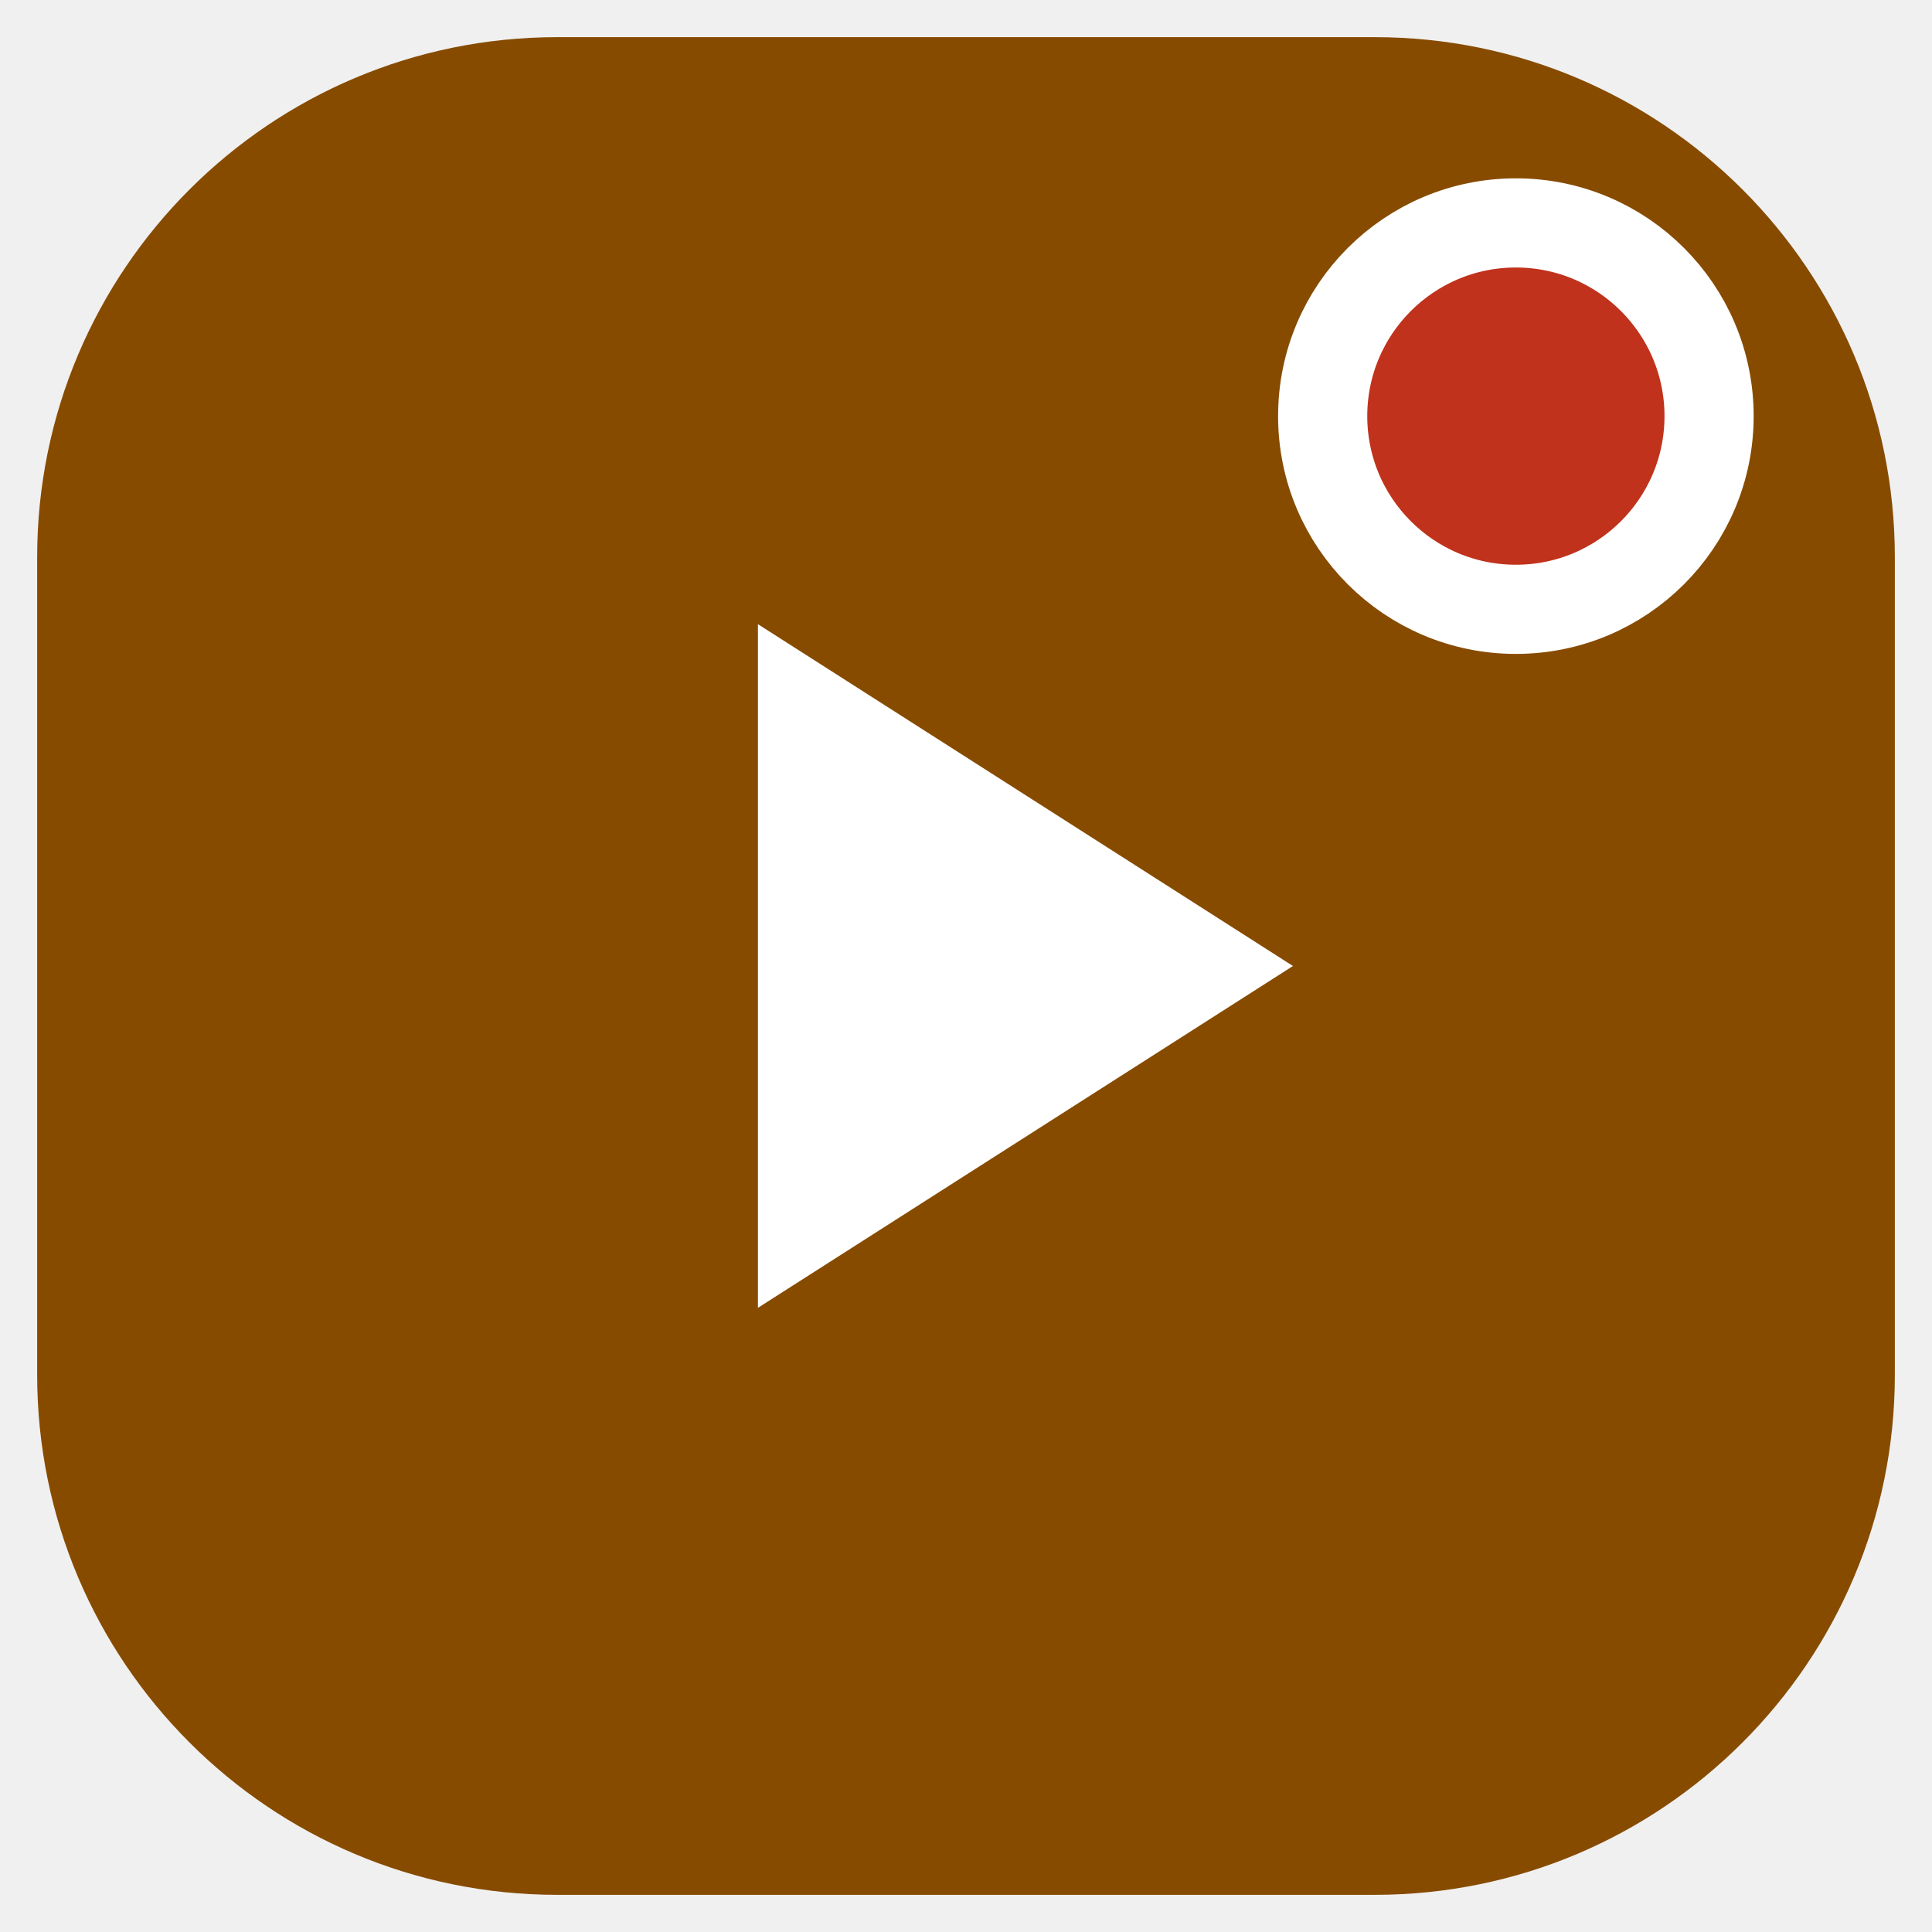
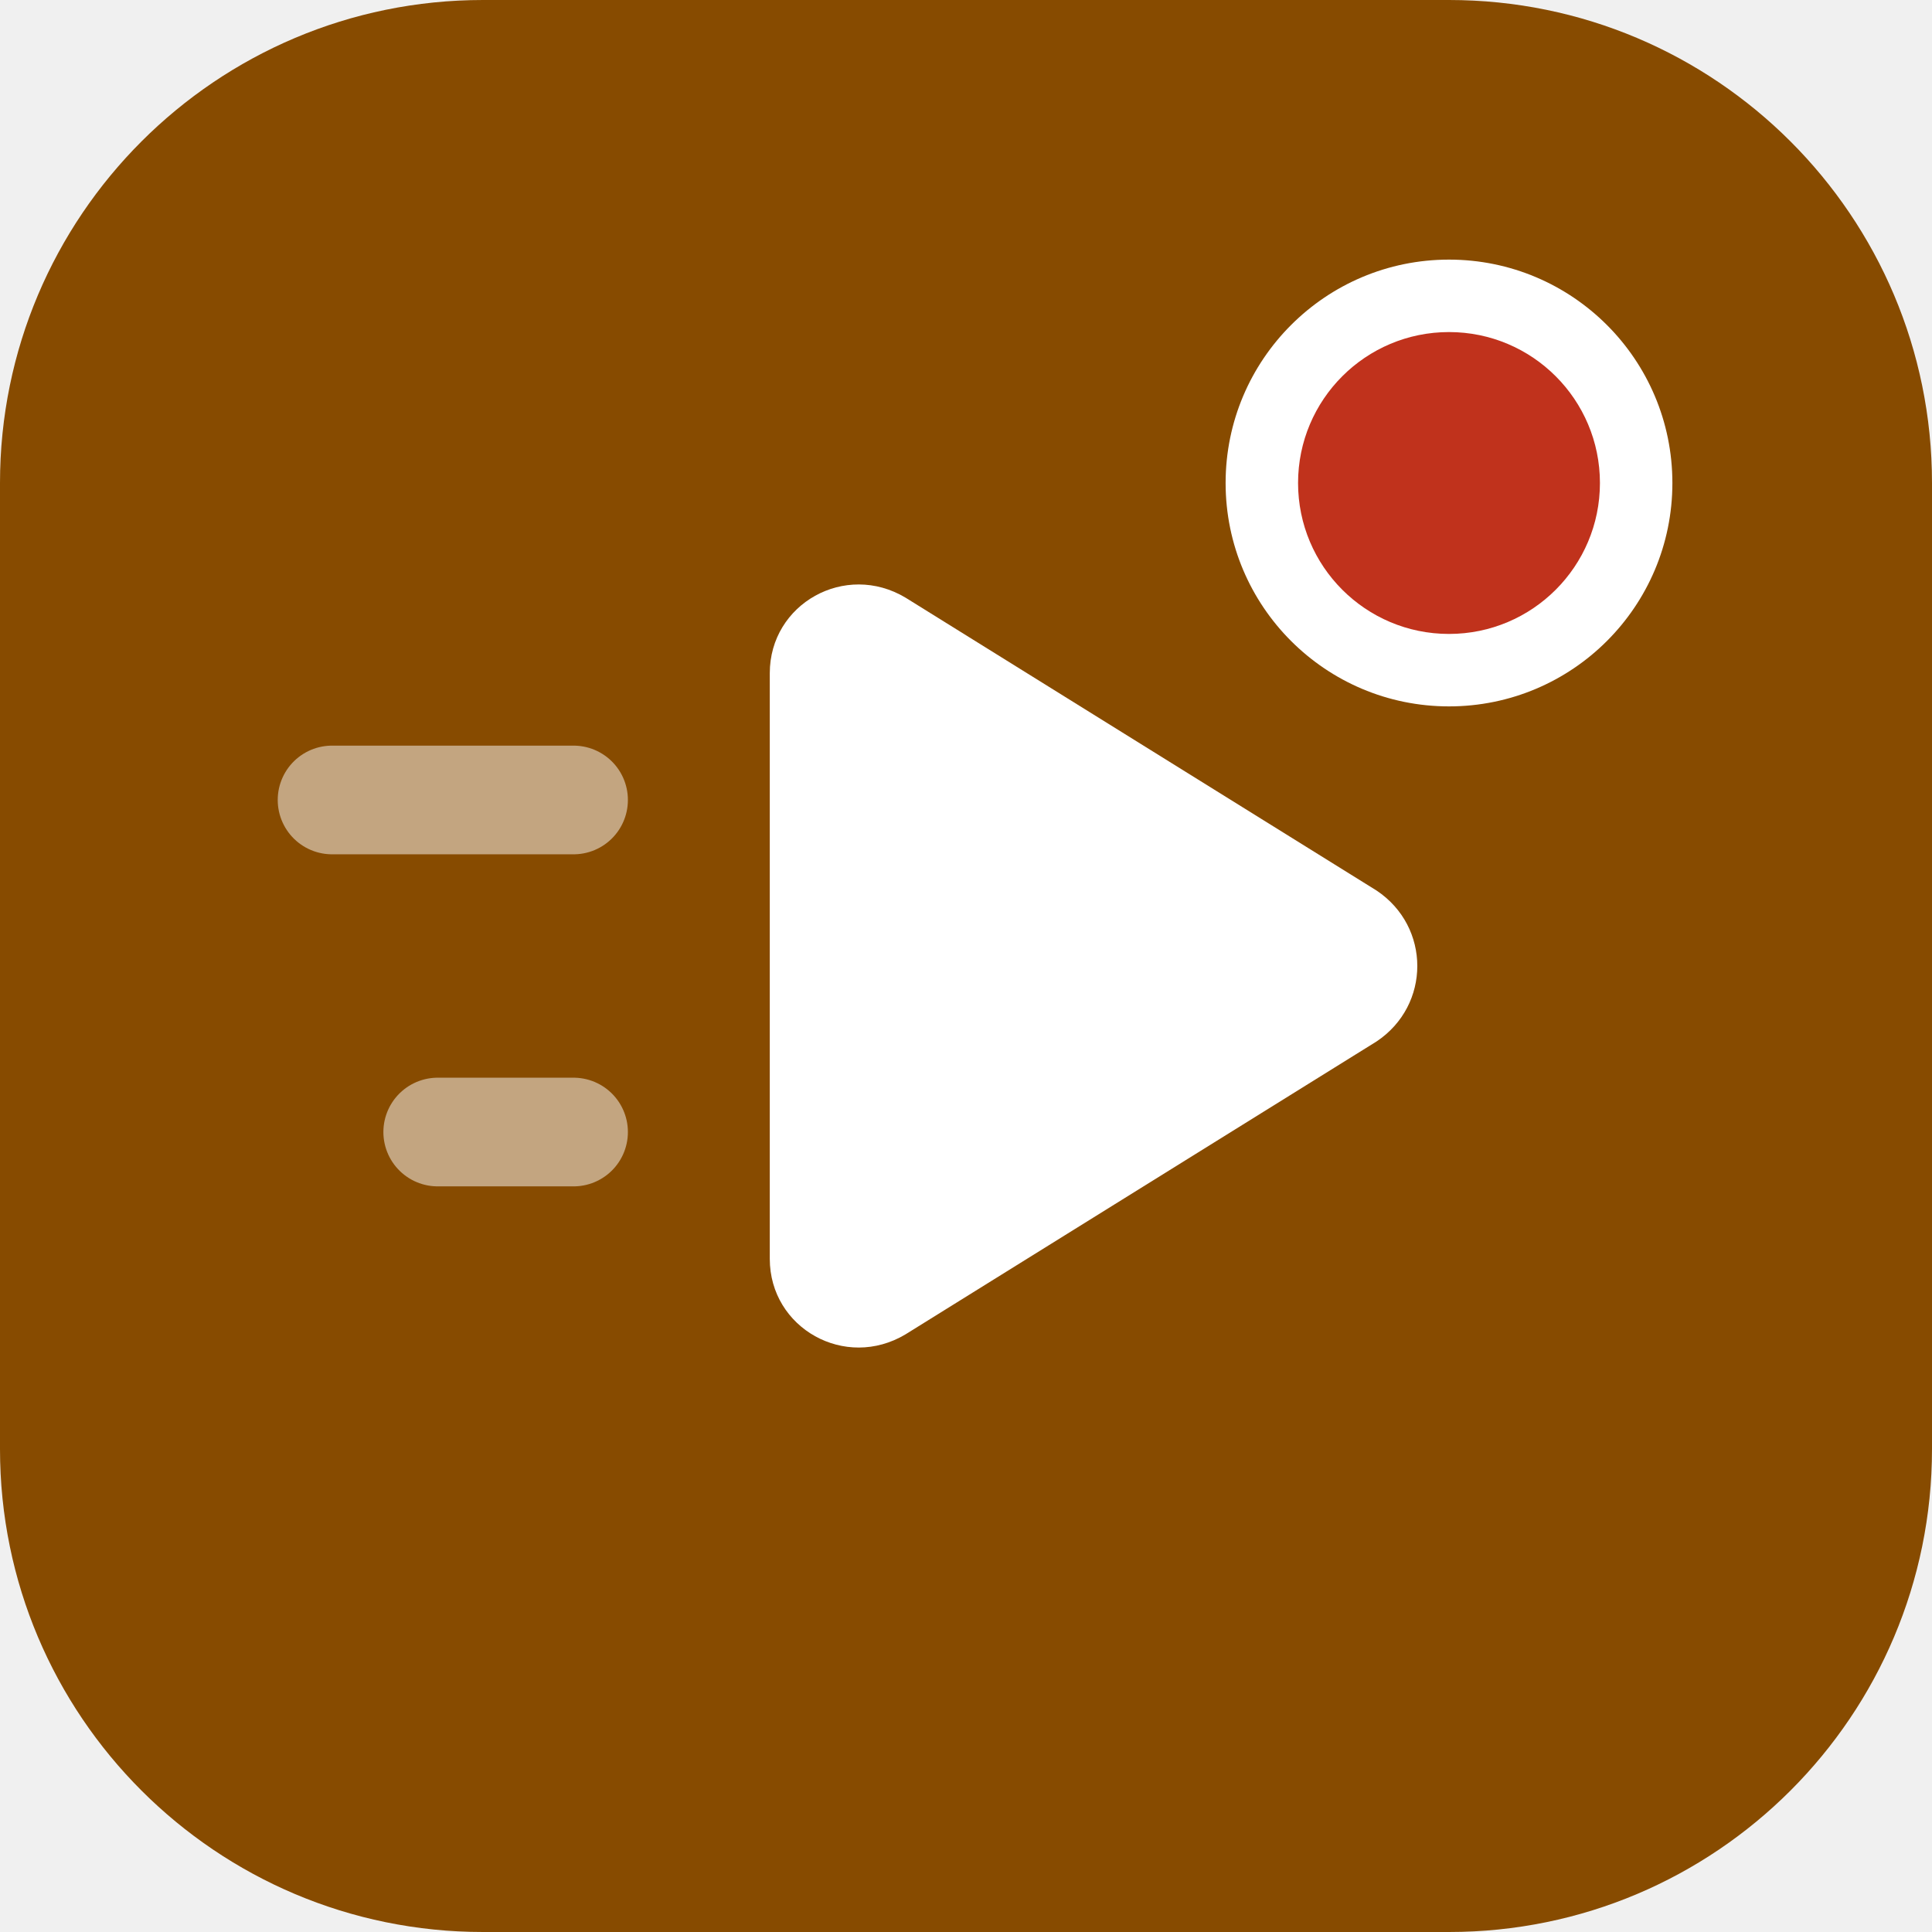
- <svg xmlns="http://www.w3.org/2000/svg" viewBox="0 0 26 26">
-   <rect x=".5" y=".5" width="25" height="25" rx="7" fill="#874b00" />
-   <path d="M10.2 8.4v9.2l7.2-4.6z" fill="#fff" />
-   <circle cx="20.4" cy="5.6" r="2.6" fill="#c0321c" stroke="#fff" stroke-width="1.2" />
+ <svg xmlns="http://www.w3.org/2000/svg" viewBox="0 0 64 64">
+   <rect width="64" height="64" rx="16" fill="#874b00" />
+   <path d="M11 26.5h8M14.5 37.5h4.5" stroke="#fff" stroke-width="3.6" stroke-linecap="round" opacity=".5" />
+   <path d="M25.5 22.3v19.4c0 2.3 2.5 3.7 4.5 2.5l15.6-9.7c1.8-1.2 1.8-3.8 0-5L30 19.8c-2-1.2-4.5.2-4.5 2.5z" fill="#fff" />
+   <circle cx="48" cy="16" r="7.4" fill="#fff" />
+   <circle cx="48" cy="16" r="5" fill="#c0321c" />
</svg>
